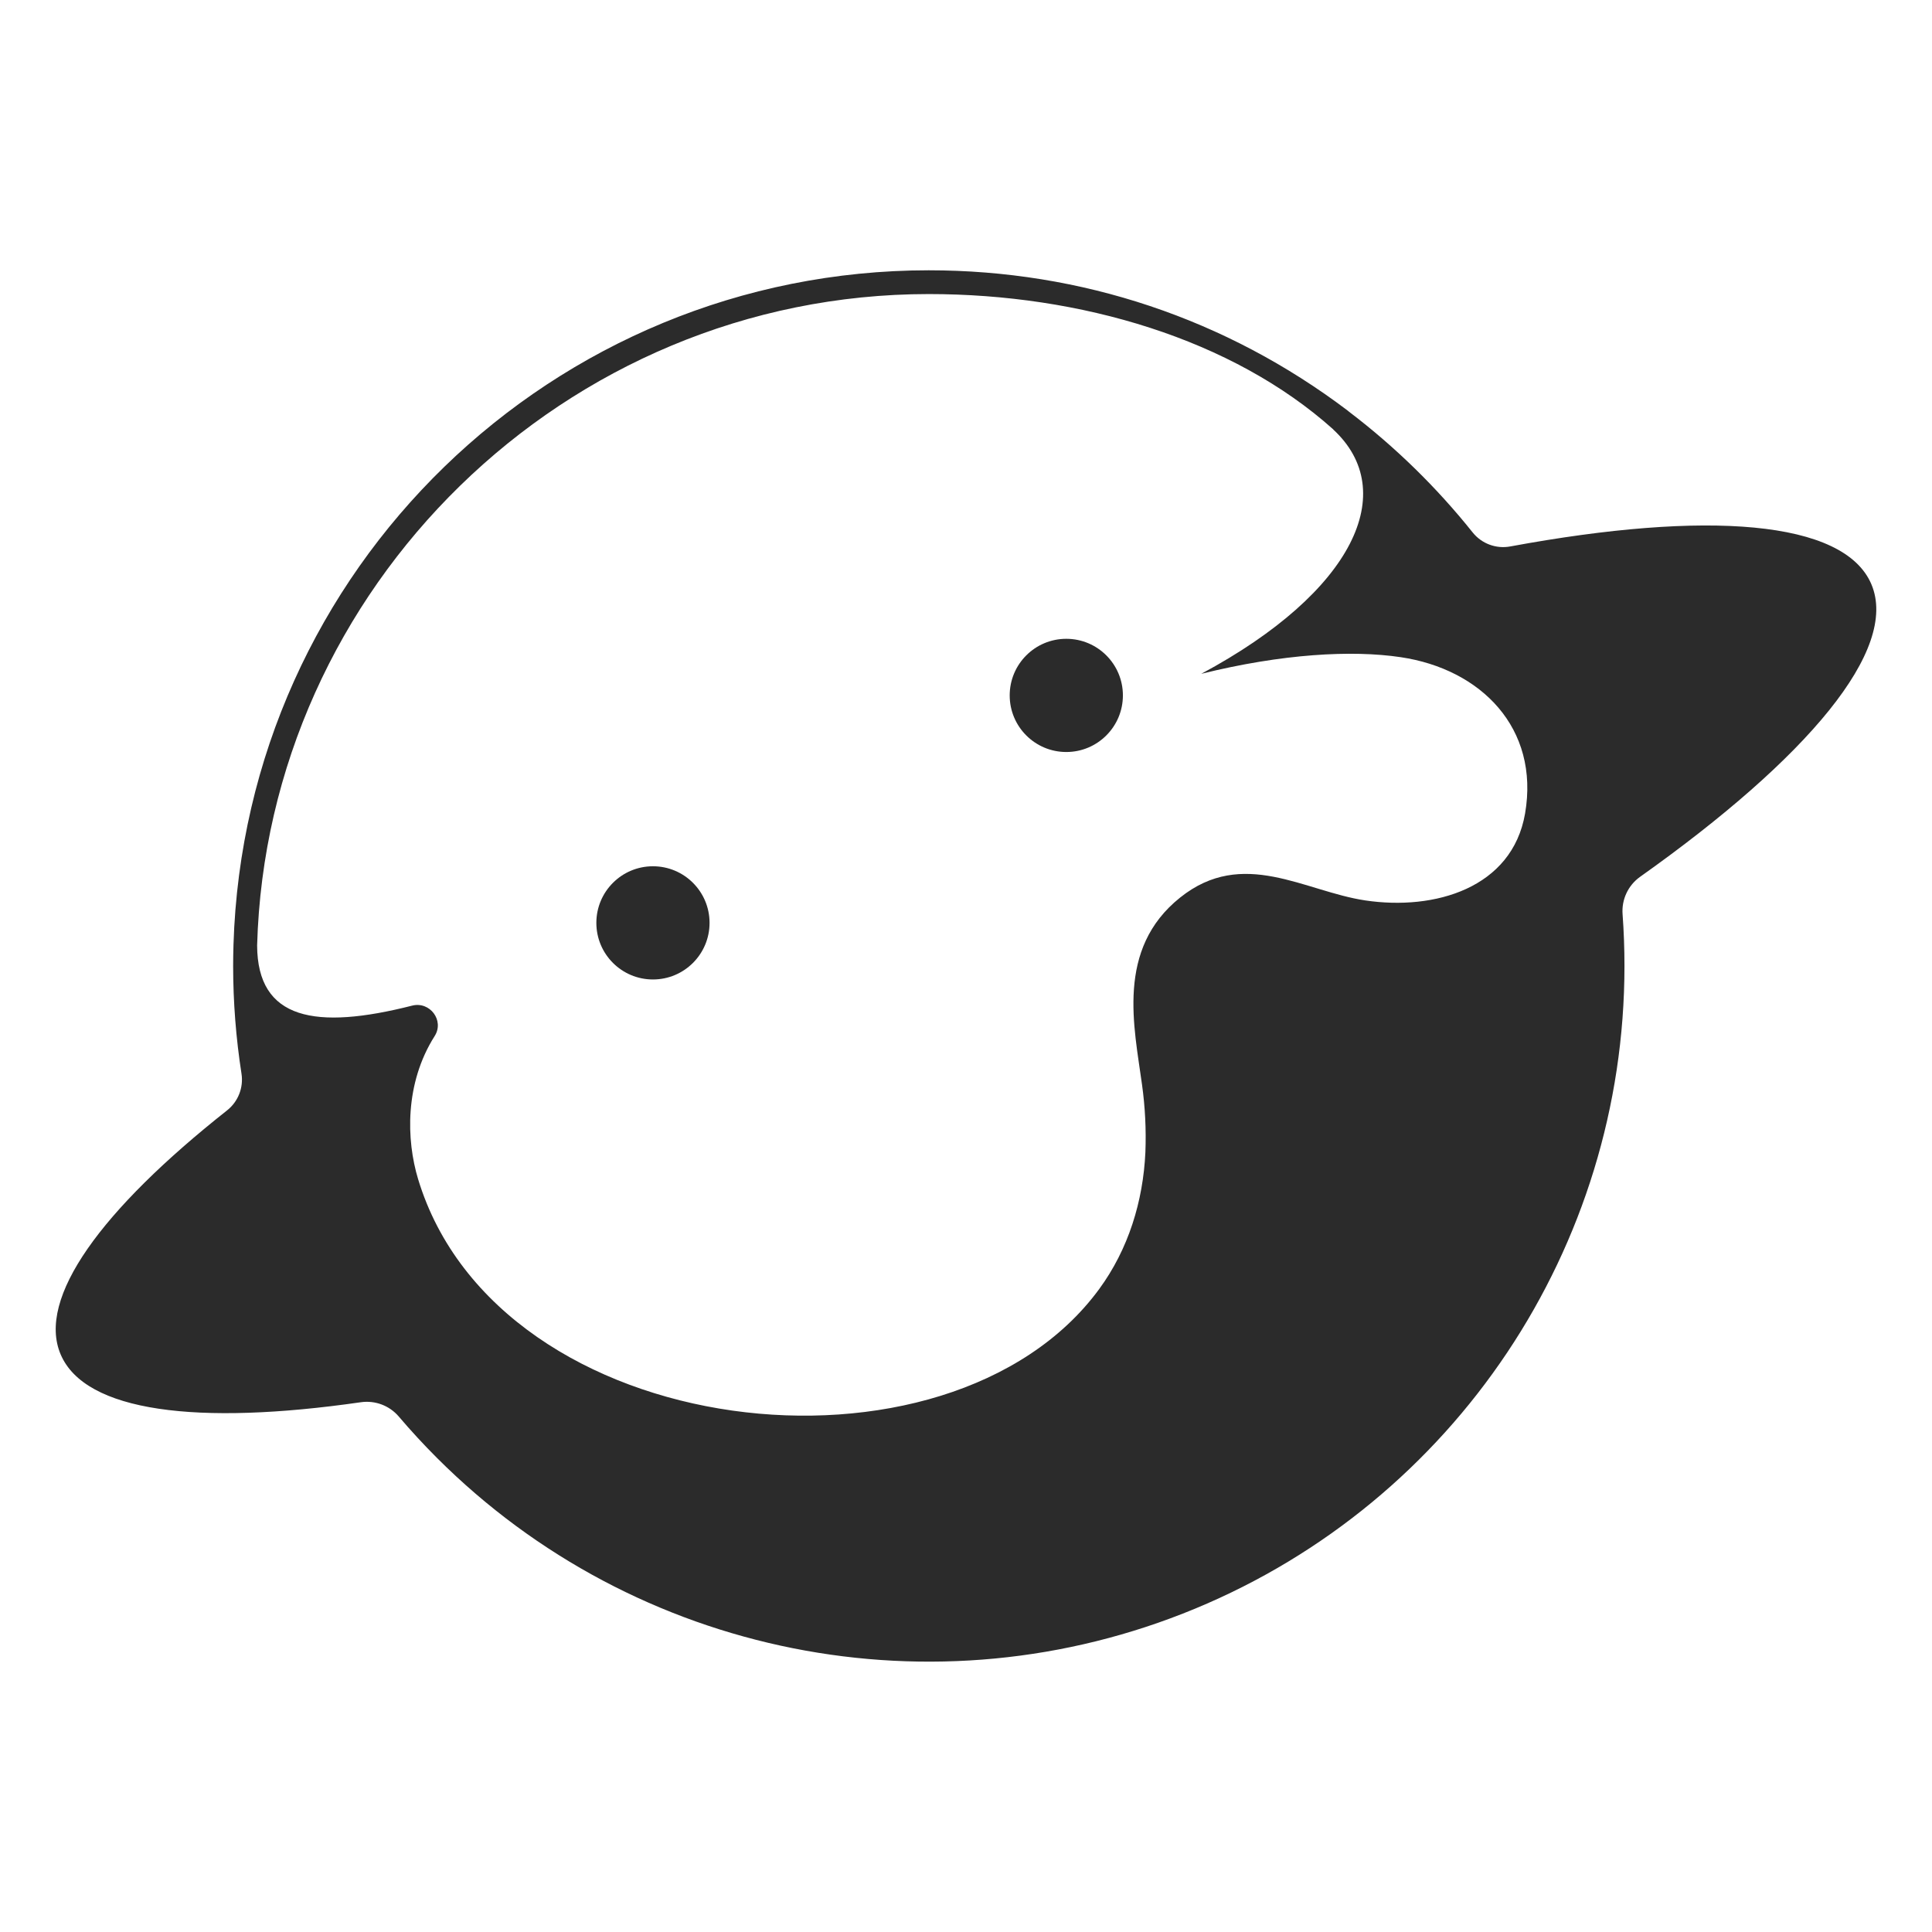
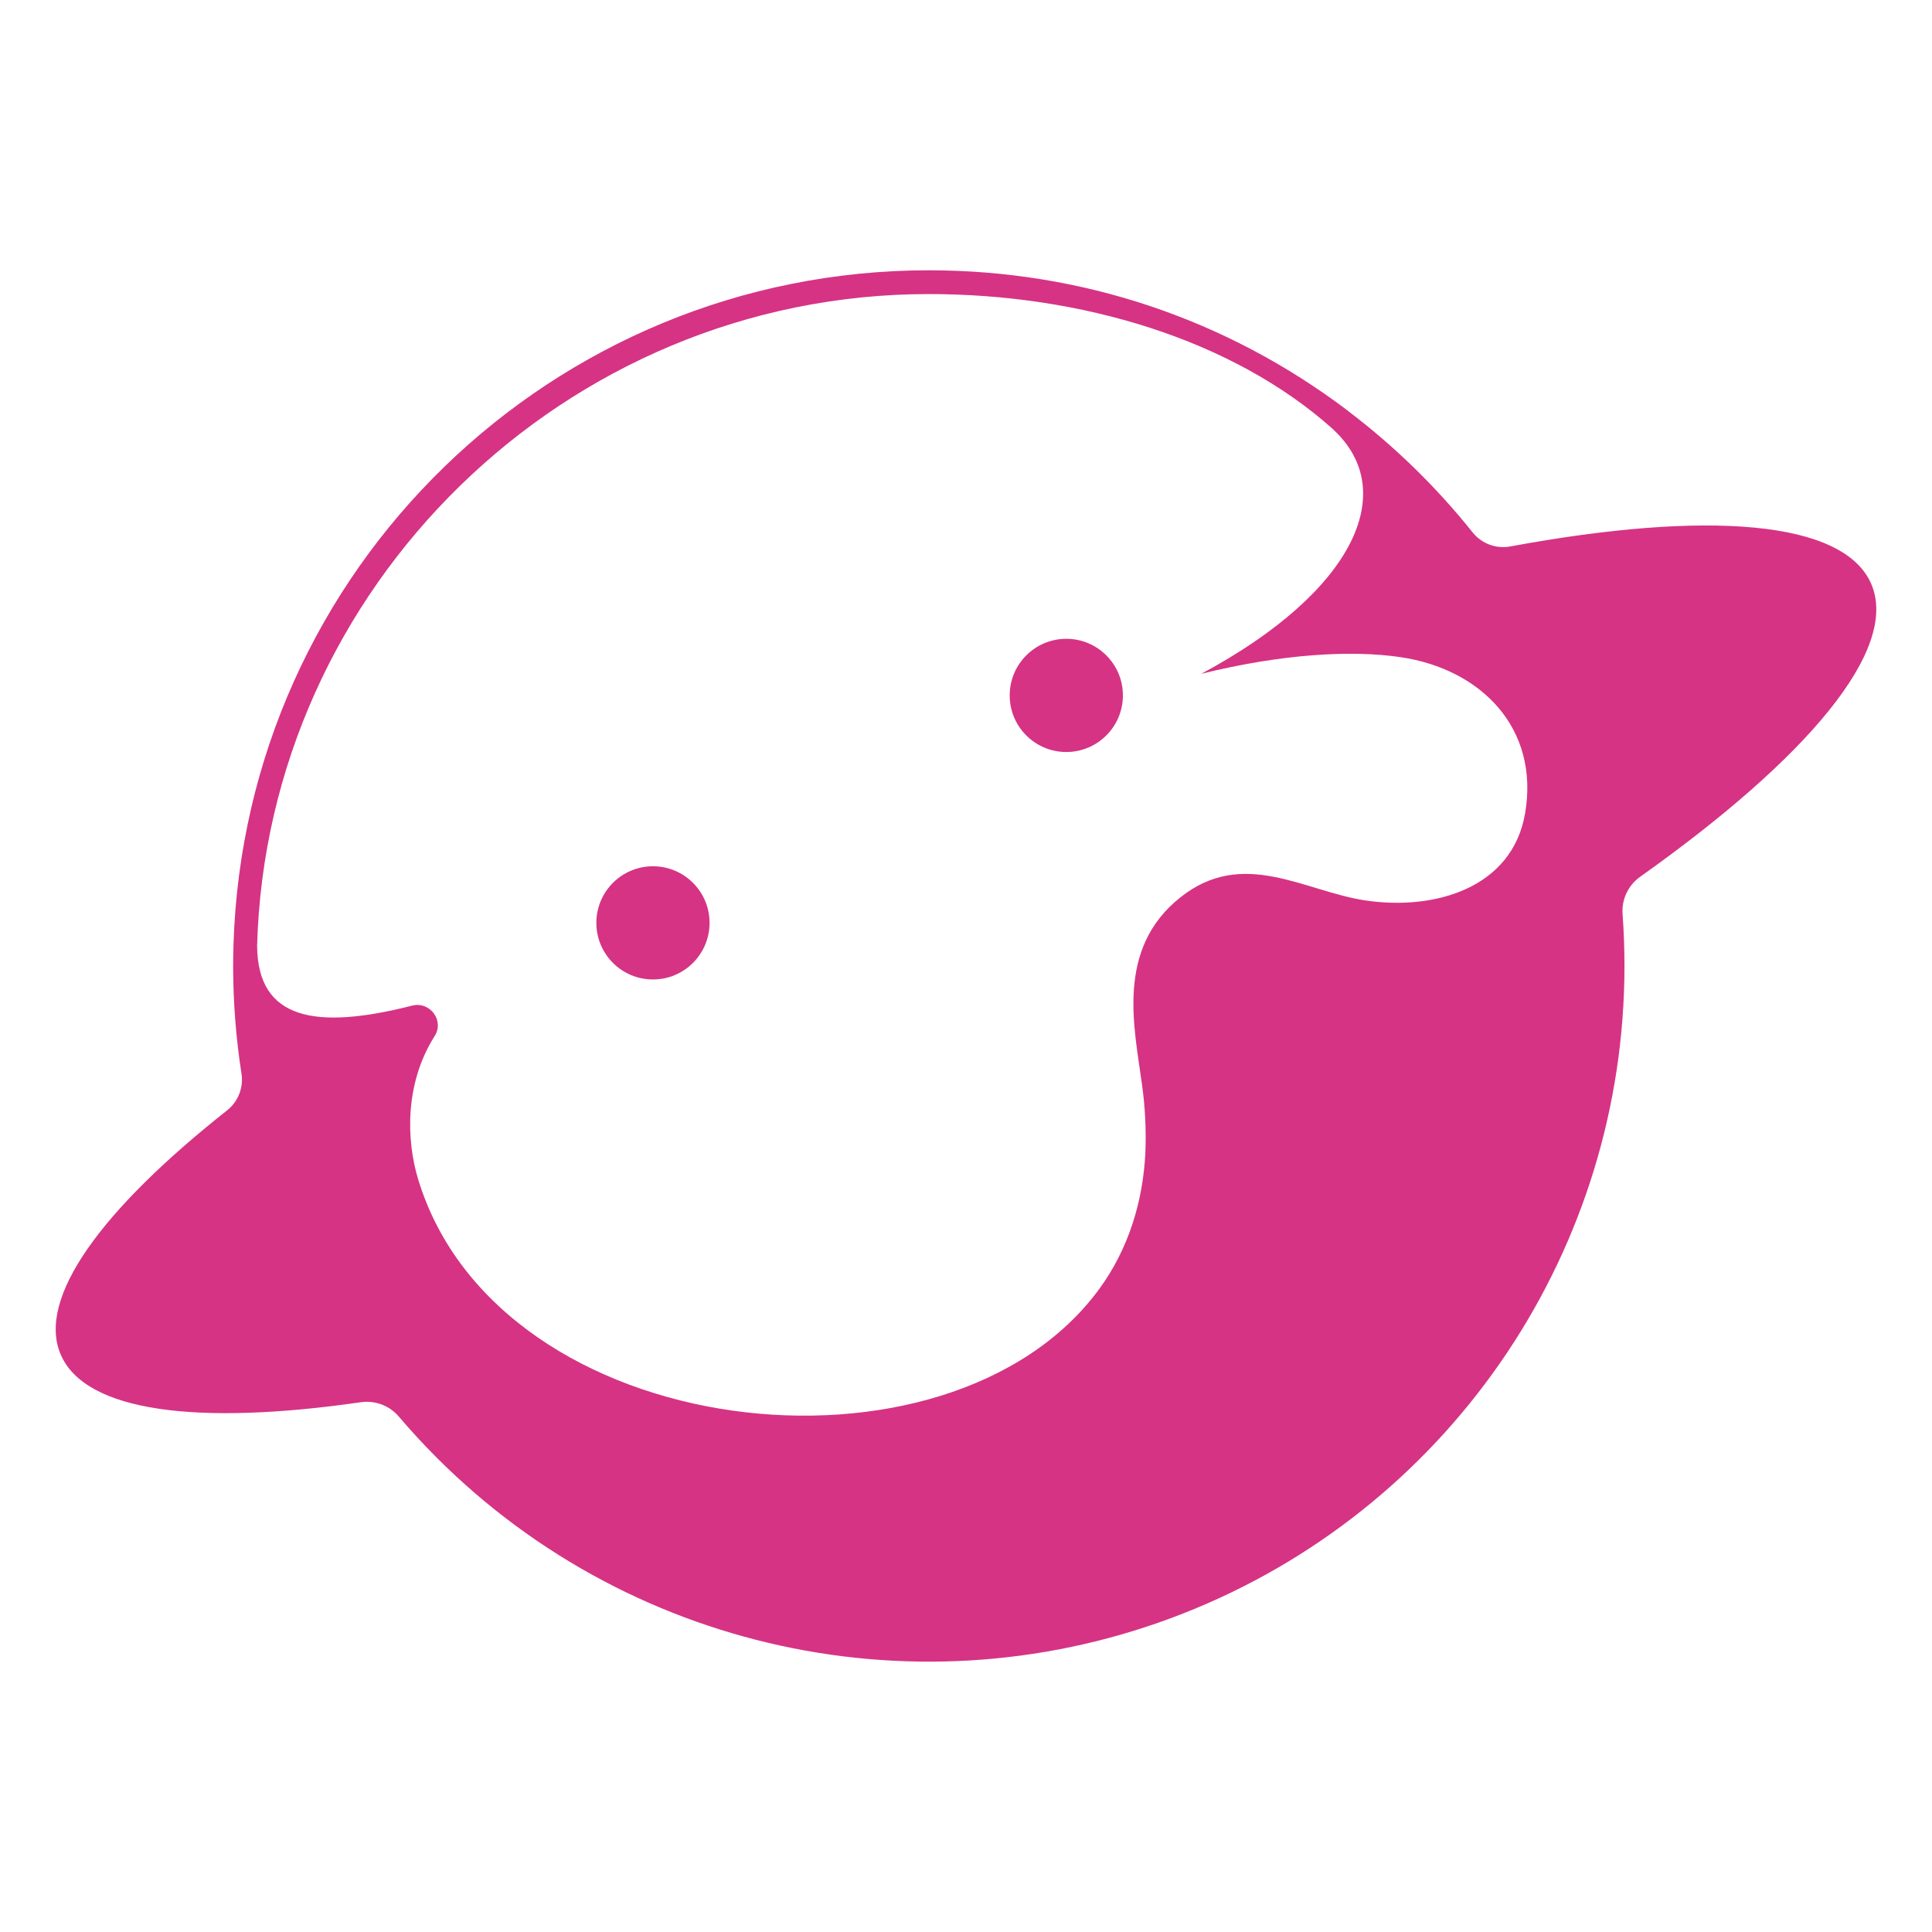
<svg xmlns="http://www.w3.org/2000/svg" id="图层_1" data-name="图层 1" viewBox="0 0 1024 1024">
  <defs>
-     <style>.cls-1{fill:#2b2b2b;}</style>
+     <style>.cls-1{fill:#d63384;}</style>
  </defs>
  <g id="黑色">
    <path class="cls-1" d="M991.85,309.62c-14.54-34.05-87.23-39.23-191.33-20a20.69,20.69,0,0,1-20-7.44,372.12,372.12,0,0,0-65.48-63.94c-.26-.24-.53-.46-.82-.68-64.3-48.6-141-74.3-222-74.3A368.77,368.77,0,0,0,123.75,500.77c-.11,3.68-.18,7.47-.18,11.24A372.77,372.77,0,0,0,128,569.1a20.73,20.73,0,0,1-7.63,19.41C53.67,641.25,19.41,688.05,32.16,717.9c13,30.42,72.37,37.8,159.12,25.31a22.26,22.26,0,0,1,20.1,7.6q9.6,11.28,20.19,21.88A368.7,368.7,0,0,0,861,512q0-13.81-1-27.45a22.27,22.27,0,0,1,9.27-19.81C958.13,401.7,1006.62,344.27,991.85,309.62ZM808.32,431.19c-6.85,39.55-47.94,51.55-84.7,46.05-32.19-4.8-64.81-28.12-98.07-1.56-34.34,27.35-24.34,68.94-20.26,99.16a203.36,203.36,0,0,1,1.79,35.88c-1.2,26-9,51.39-24.48,72.5-79.79,108.89-318.39,82.33-361-58.27-6.27-20.7-7.16-50.7,8.79-75.84,5.21-8.21-2.52-18.49-11.93-16.11-51.14,13-82,7.6-82.18-31.85,5.25-189.42,162.91-345.29,356-345.29,80.48,0,160.86,23.8,214.4,71.75,0,0,0,.07,0,.07,35.3,32.64,11.26,85.89-70,129.46,42.81-10.62,79.85-12.69,105.73-8.82C784.88,354.62,816.11,385.88,808.32,431.19Z" />
    <path class="cls-1" d="M595.16,368.58a30,30,0,1,1-30-30A30,30,0,0,1,595.16,368.58Z" />
    <path class="cls-1" d="M376.08,489.14a30,30,0,1,1-30-30A30,30,0,0,1,376.08,489.14Z" />
  </g>
</svg>
